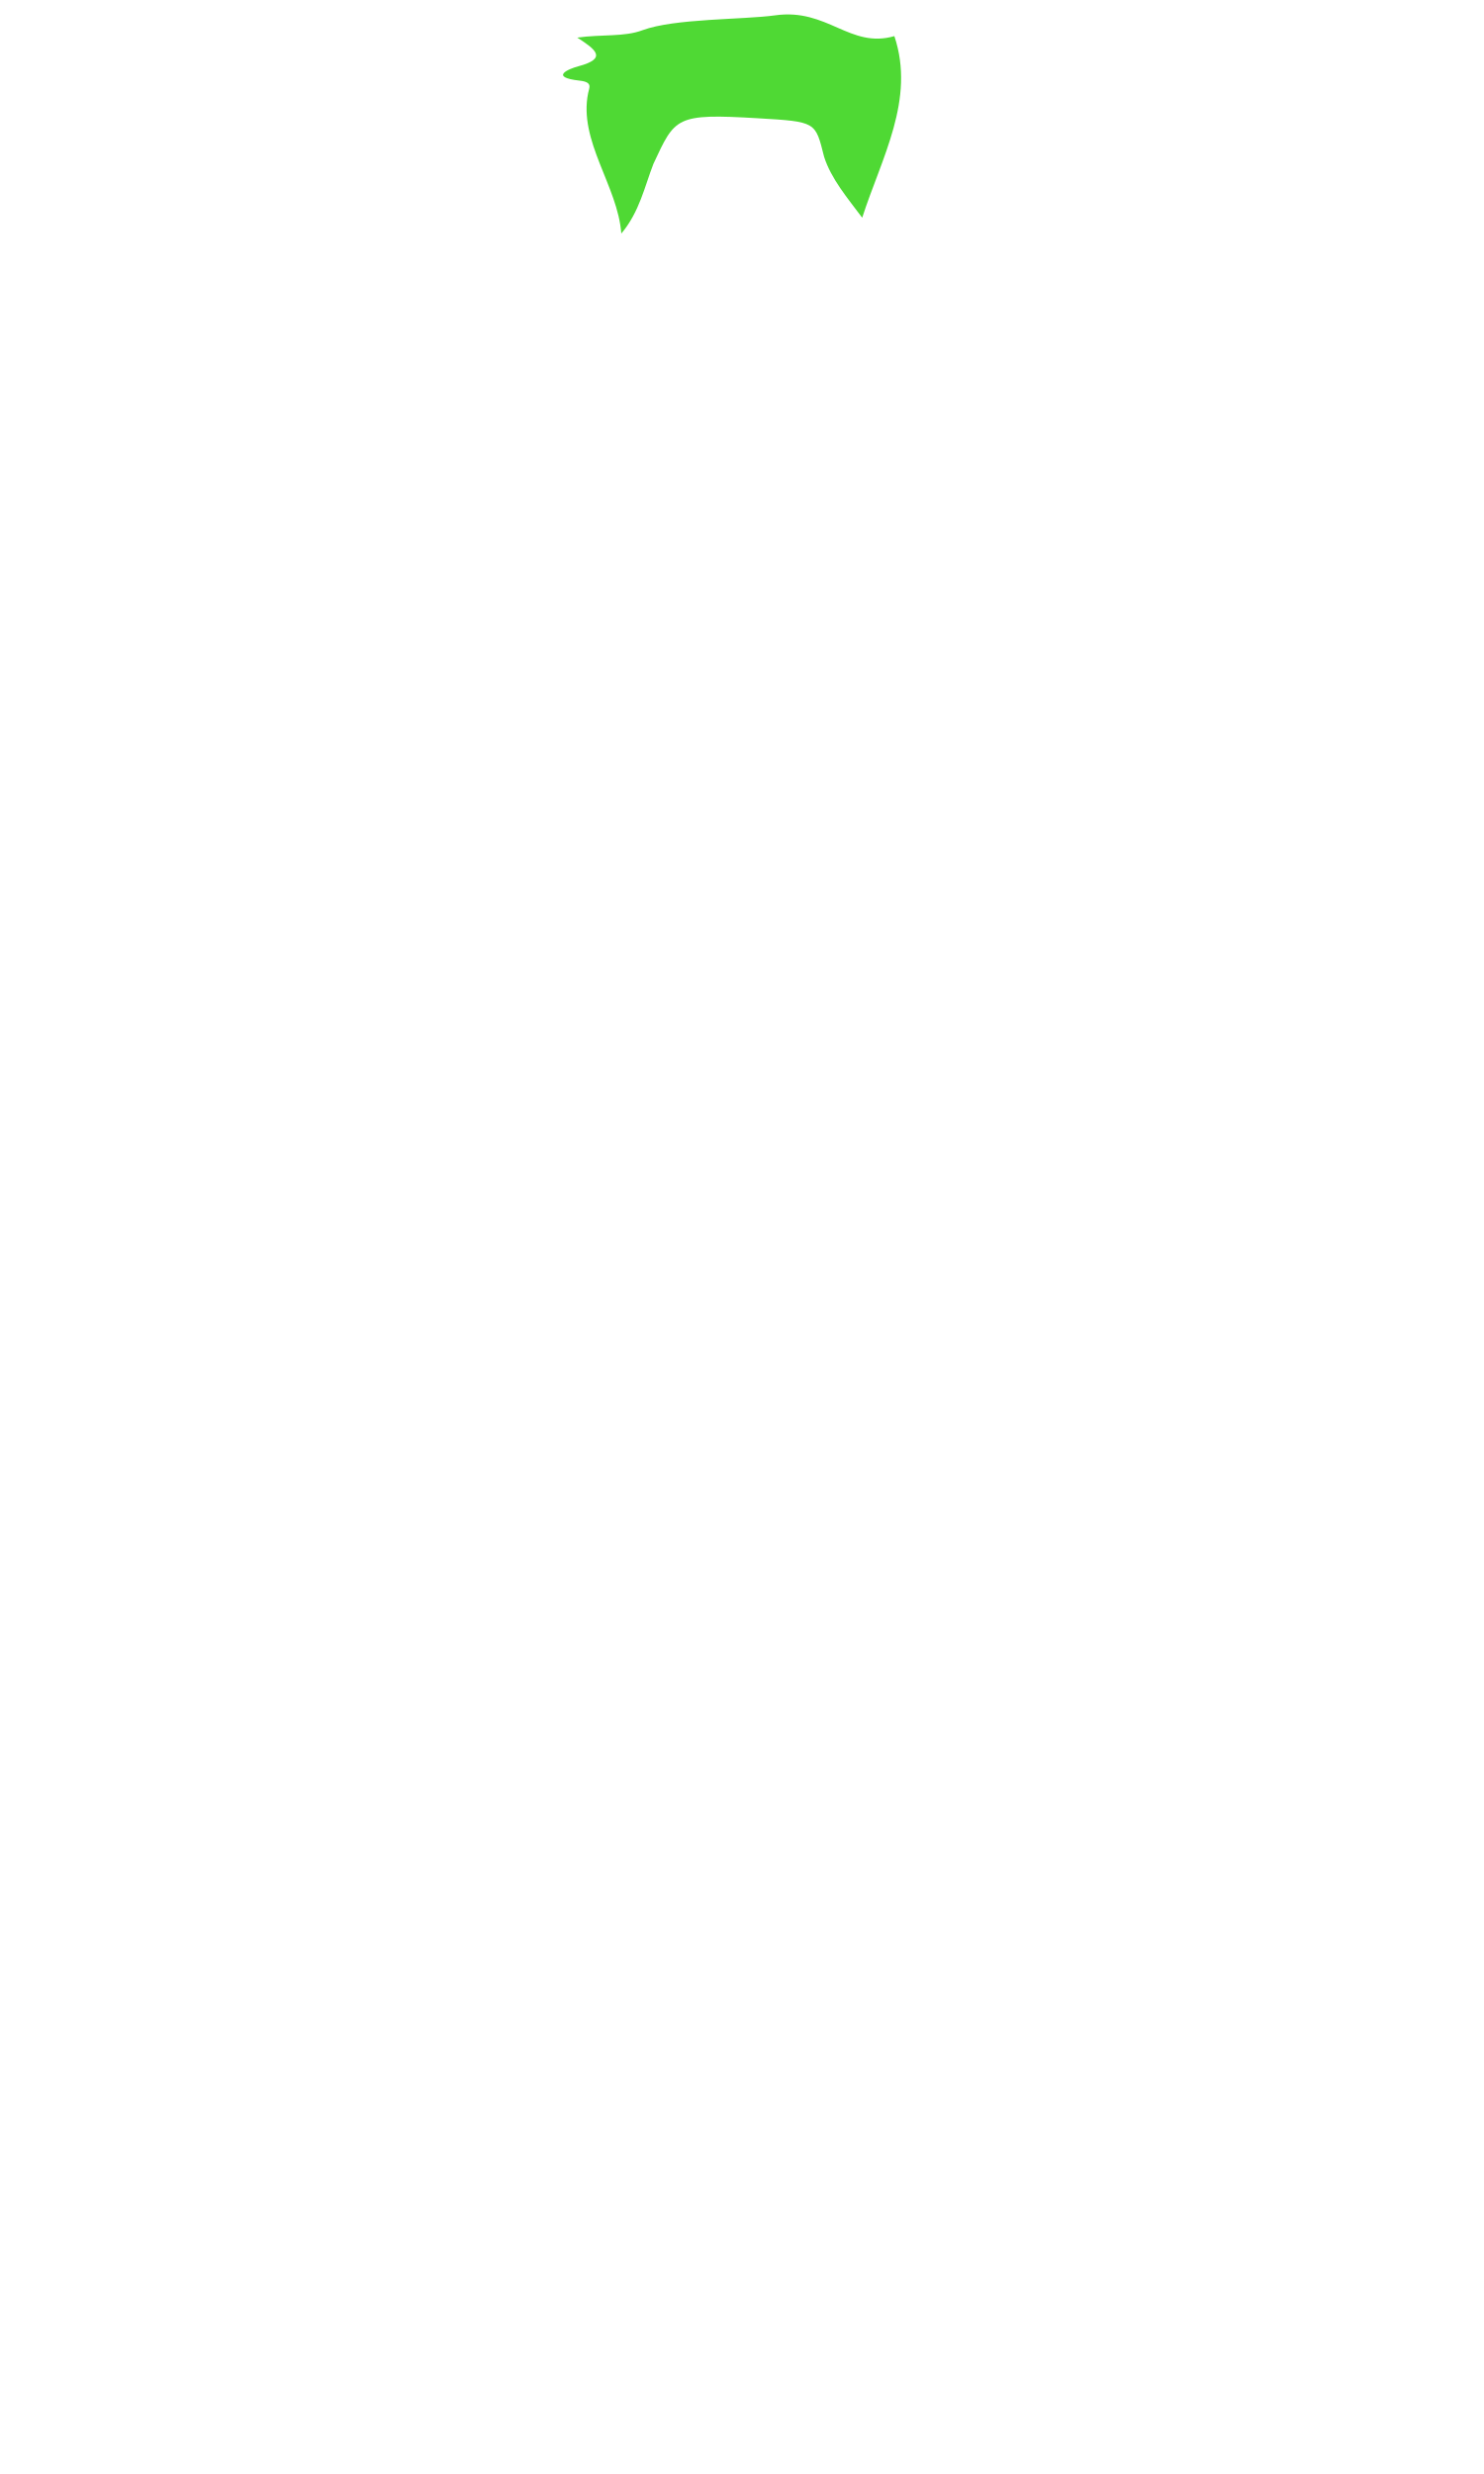
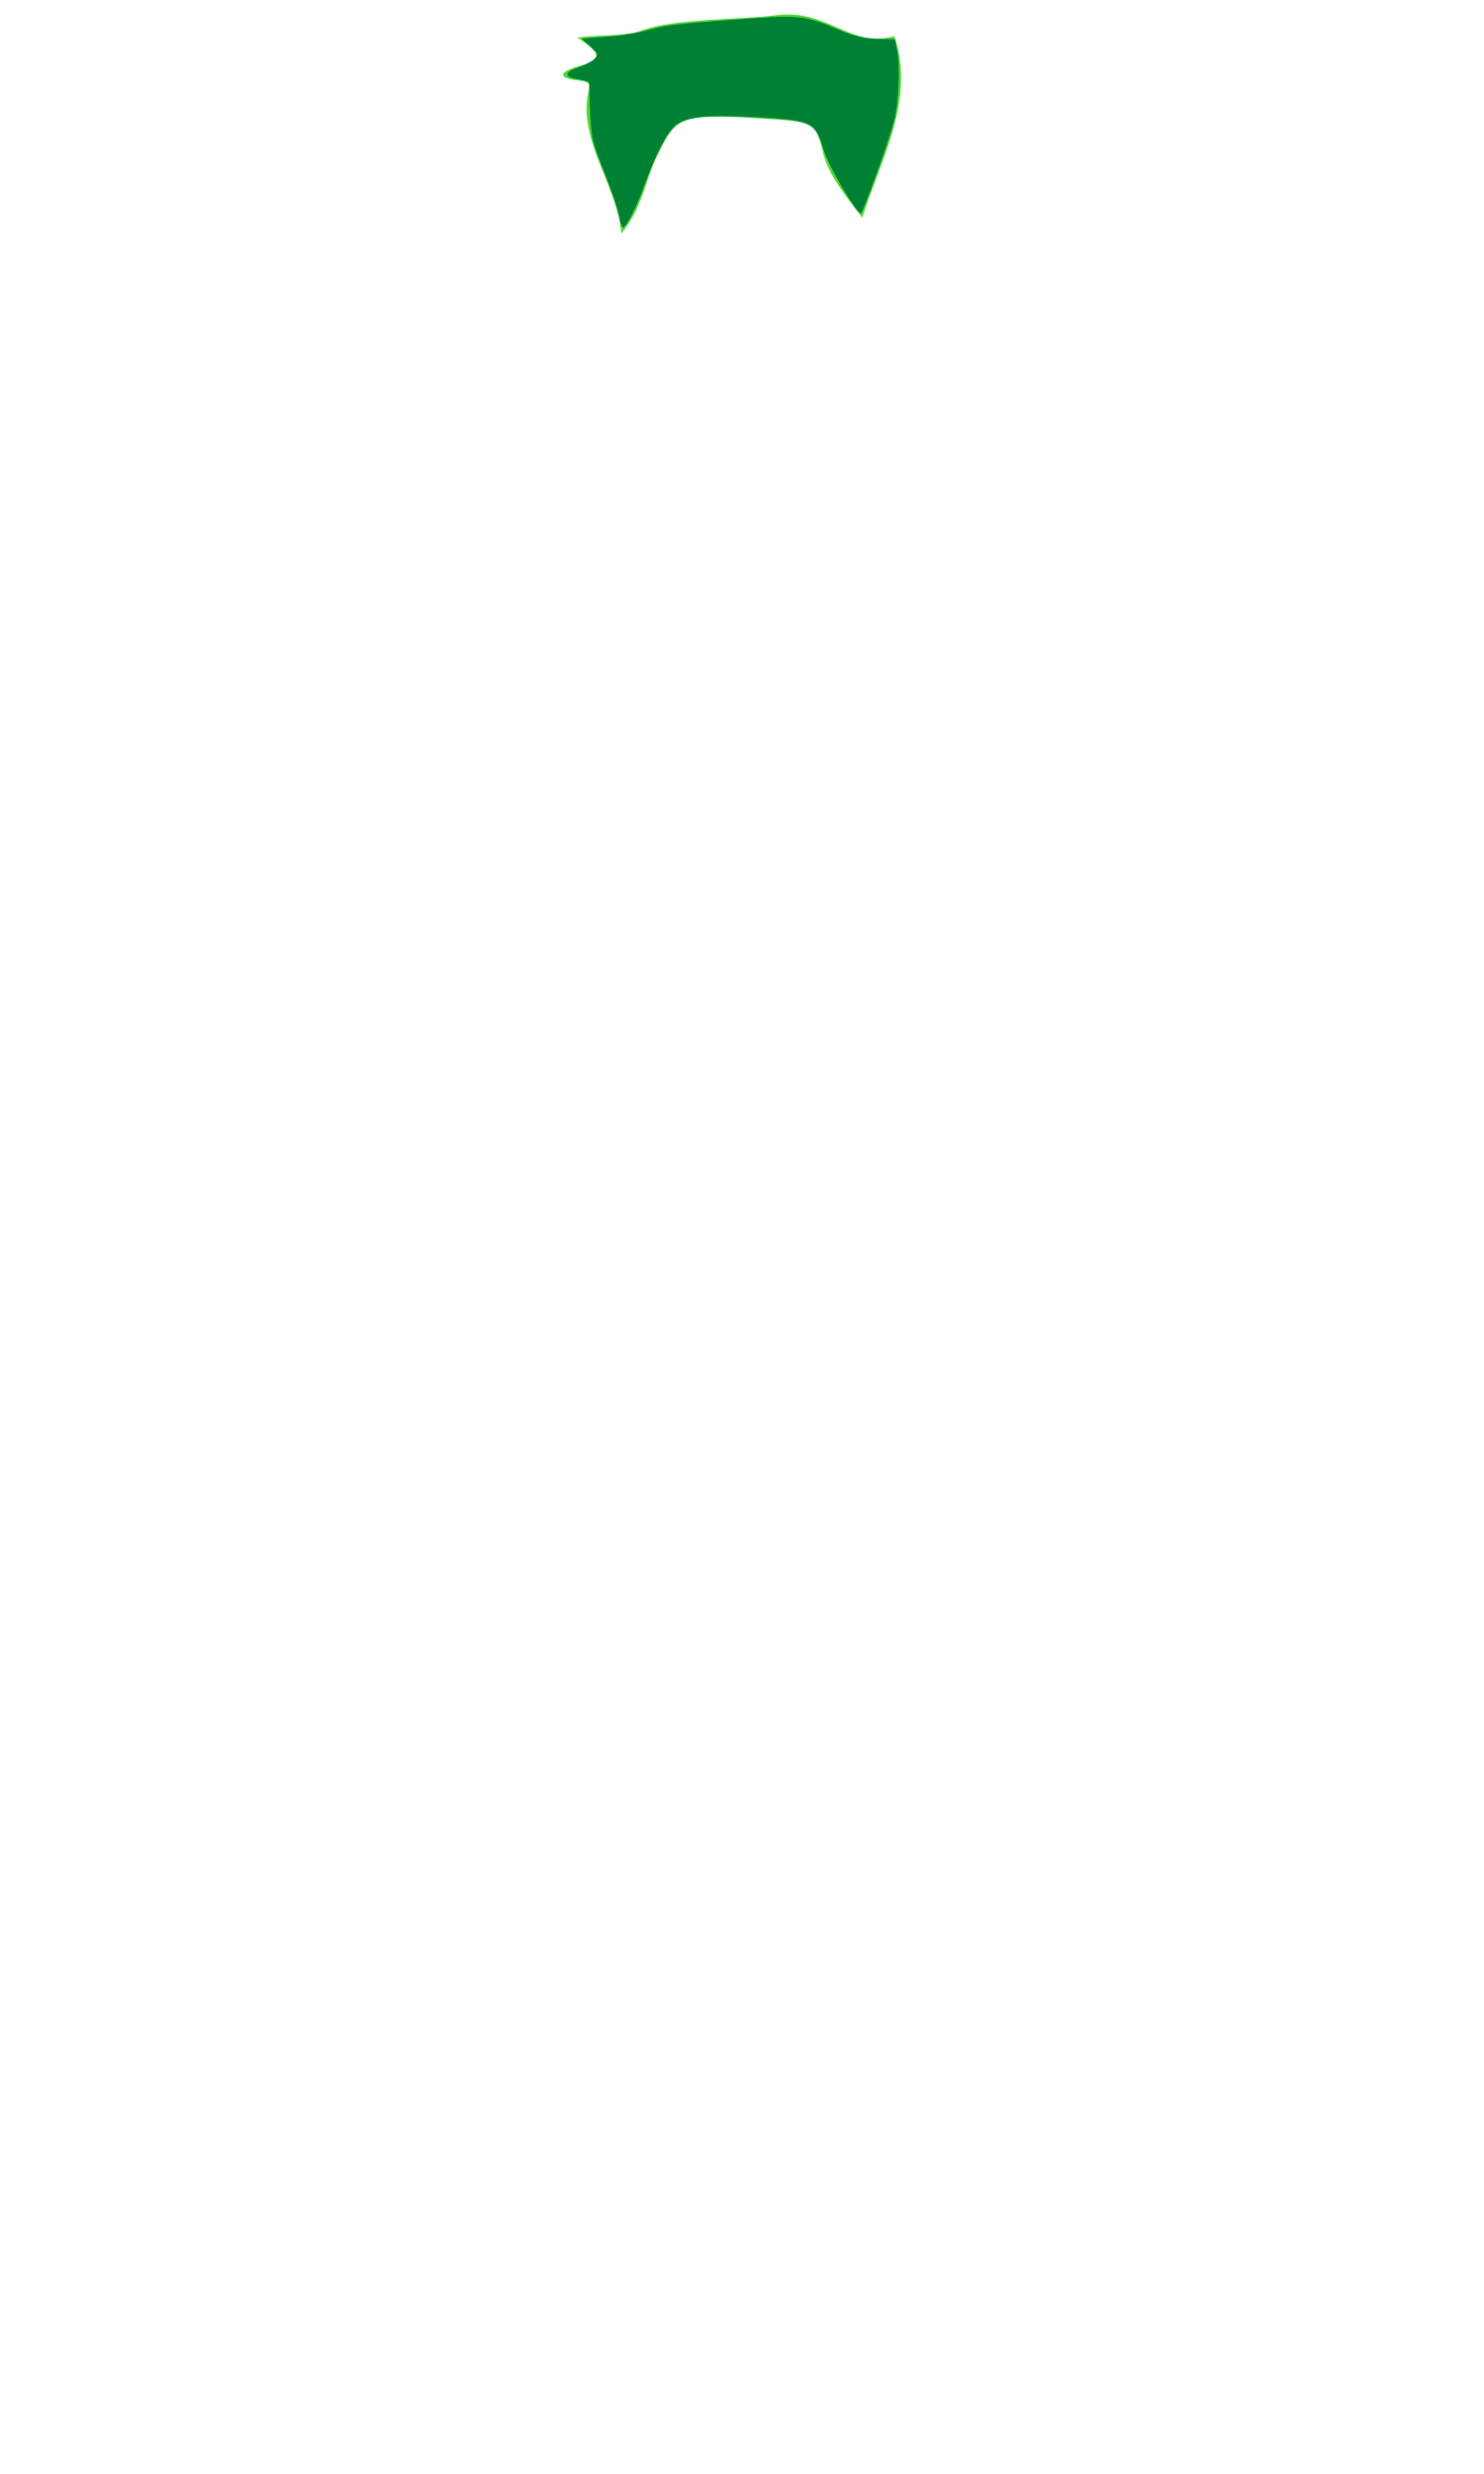
<svg xmlns="http://www.w3.org/2000/svg" version="1.1" id="Layer_1" x="0px" y="0px" viewBox="0 0 300 500" style="enable-background:new 0 0 300 500;" xml:space="preserve">
-   <style type="text/css">
+   <defs id="defs431" />
+   <style type="text/css" id="style423">
	.st0{fill:#4FD934;}
</style>
  <g id="Layer_3">
</g>
-   <path class="st0" d="M125.6,47.2c-0.7-9.6-8.7-18.7-6.7-28.4c0.2-1.1,1-2.2-1.7-2.5c-6.3-0.7-2.2-2.4-0.3-2.9c6-1.6,3.5-3.4-0.2-5.8  c5-0.7,9.5-0.1,13.2-1.5c6.5-2.4,20.3-2.1,26.8-3c10.6-1.5,15.1,6.8,24.1,4.2c4.3,12.8-2.6,24.6-6.5,36.7c-3-4-6.3-7.9-7.7-12.3  c-1.8-7.1-1.5-7.1-13.4-7.8c-16.7-1-16.7-0.2-21.1,9.2C130.3,37.7,129.3,42.8,125.6,47.2z" />
+   <path class="st0" d="M125.6,47.2c-0.7-9.6-8.7-18.7-6.7-28.4c0.2-1.1,1-2.2-1.7-2.5c-6.3-0.7-2.2-2.4-0.3-2.9c6-1.6,3.5-3.4-0.2-5.8  c5-0.7,9.5-0.1,13.2-1.5c6.5-2.4,20.3-2.1,26.8-3c10.6-1.5,15.1,6.8,24.1,4.2c4.3,12.8-2.6,24.6-6.5,36.7c-3-4-6.3-7.9-7.7-12.3  c-1.8-7.1-1.5-7.1-13.4-7.8c-16.7-1-16.7-0.2-21.1,9.2C130.3,37.7,129.3,42.8,125.6,47.2z" id="path426" />
+   <path style="fill:#008033;fill-opacity:1;stroke-width:0.572" d="m 125.177,43.769 c -0.196,-1.223 -1.564,-5.28 -3.041,-9.016 -2.777,-7.026 -2.7,-6.565 -3.036,-18.024 -0.006,-0.196 -1.06,-0.524 -2.343,-0.729 -2.85,-0.456 -2.711,-1.402 0.36,-2.465 1.241,-0.43 2.643,-1.174 3.116,-1.655 0.767,-0.779 0.666,-1.048 -0.924,-2.48 l -1.784,-1.606 5.029,-0.38 c 2.766,-0.209 6.273,-0.733 7.794,-1.165 4.12,-1.17 5.716,-1.371 18.389,-2.315 12.845,-0.957 13.897,-0.854 20.724,2.03 3.131,1.322 5.262,1.834 7.872,1.889 l 3.578,0.075 0.422,2.003 c 0.691,3.275 0.374,10.914 -0.605,14.597 -1.142,4.298 -6.291,18.603 -6.696,18.603 -0.891,0 -6.476,-9.429 -7.408,-12.507 -1.845,-6.095 -2.198,-6.269 -14.032,-6.931 -9.92,-0.555 -14.153,-0.081 -16.187,1.815 -1.712,1.595 -4.063,6.161 -6.115,11.877 -1.613,4.492 -3.701,8.608 -4.366,8.608 -0.217,0 -0.554,-1 -0.749,-2.223 z" id="path435" />
</svg>
